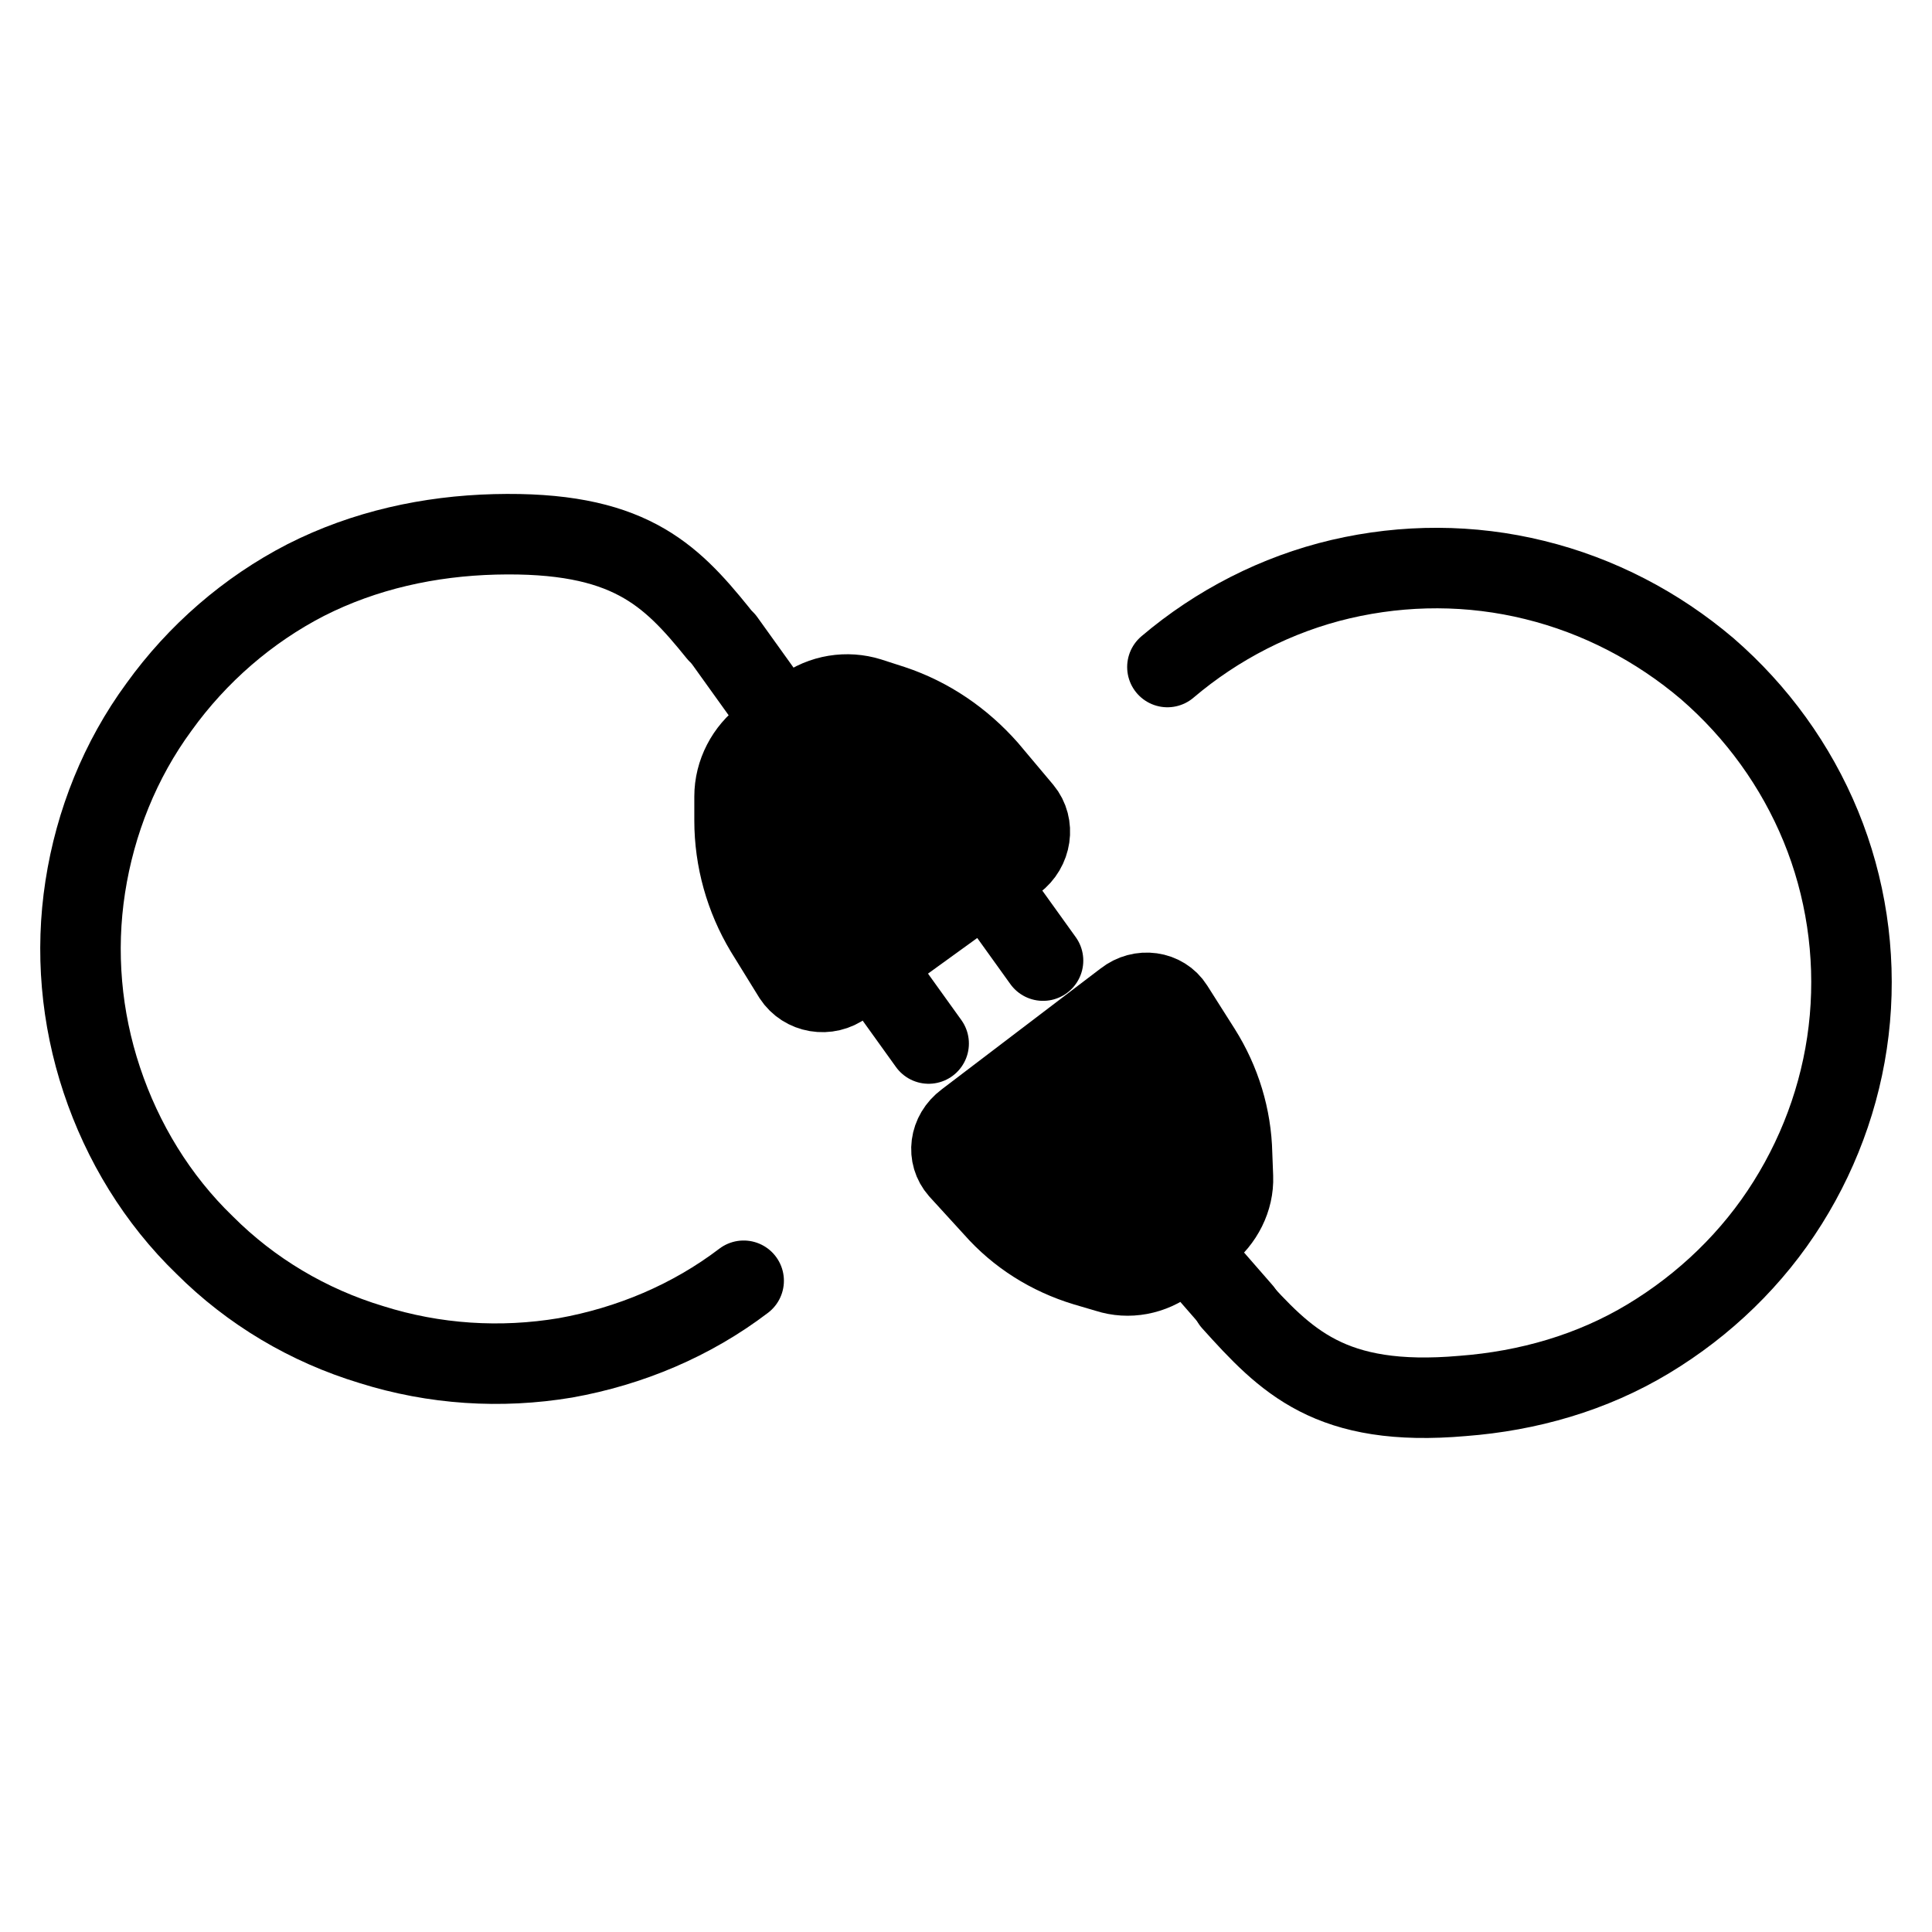
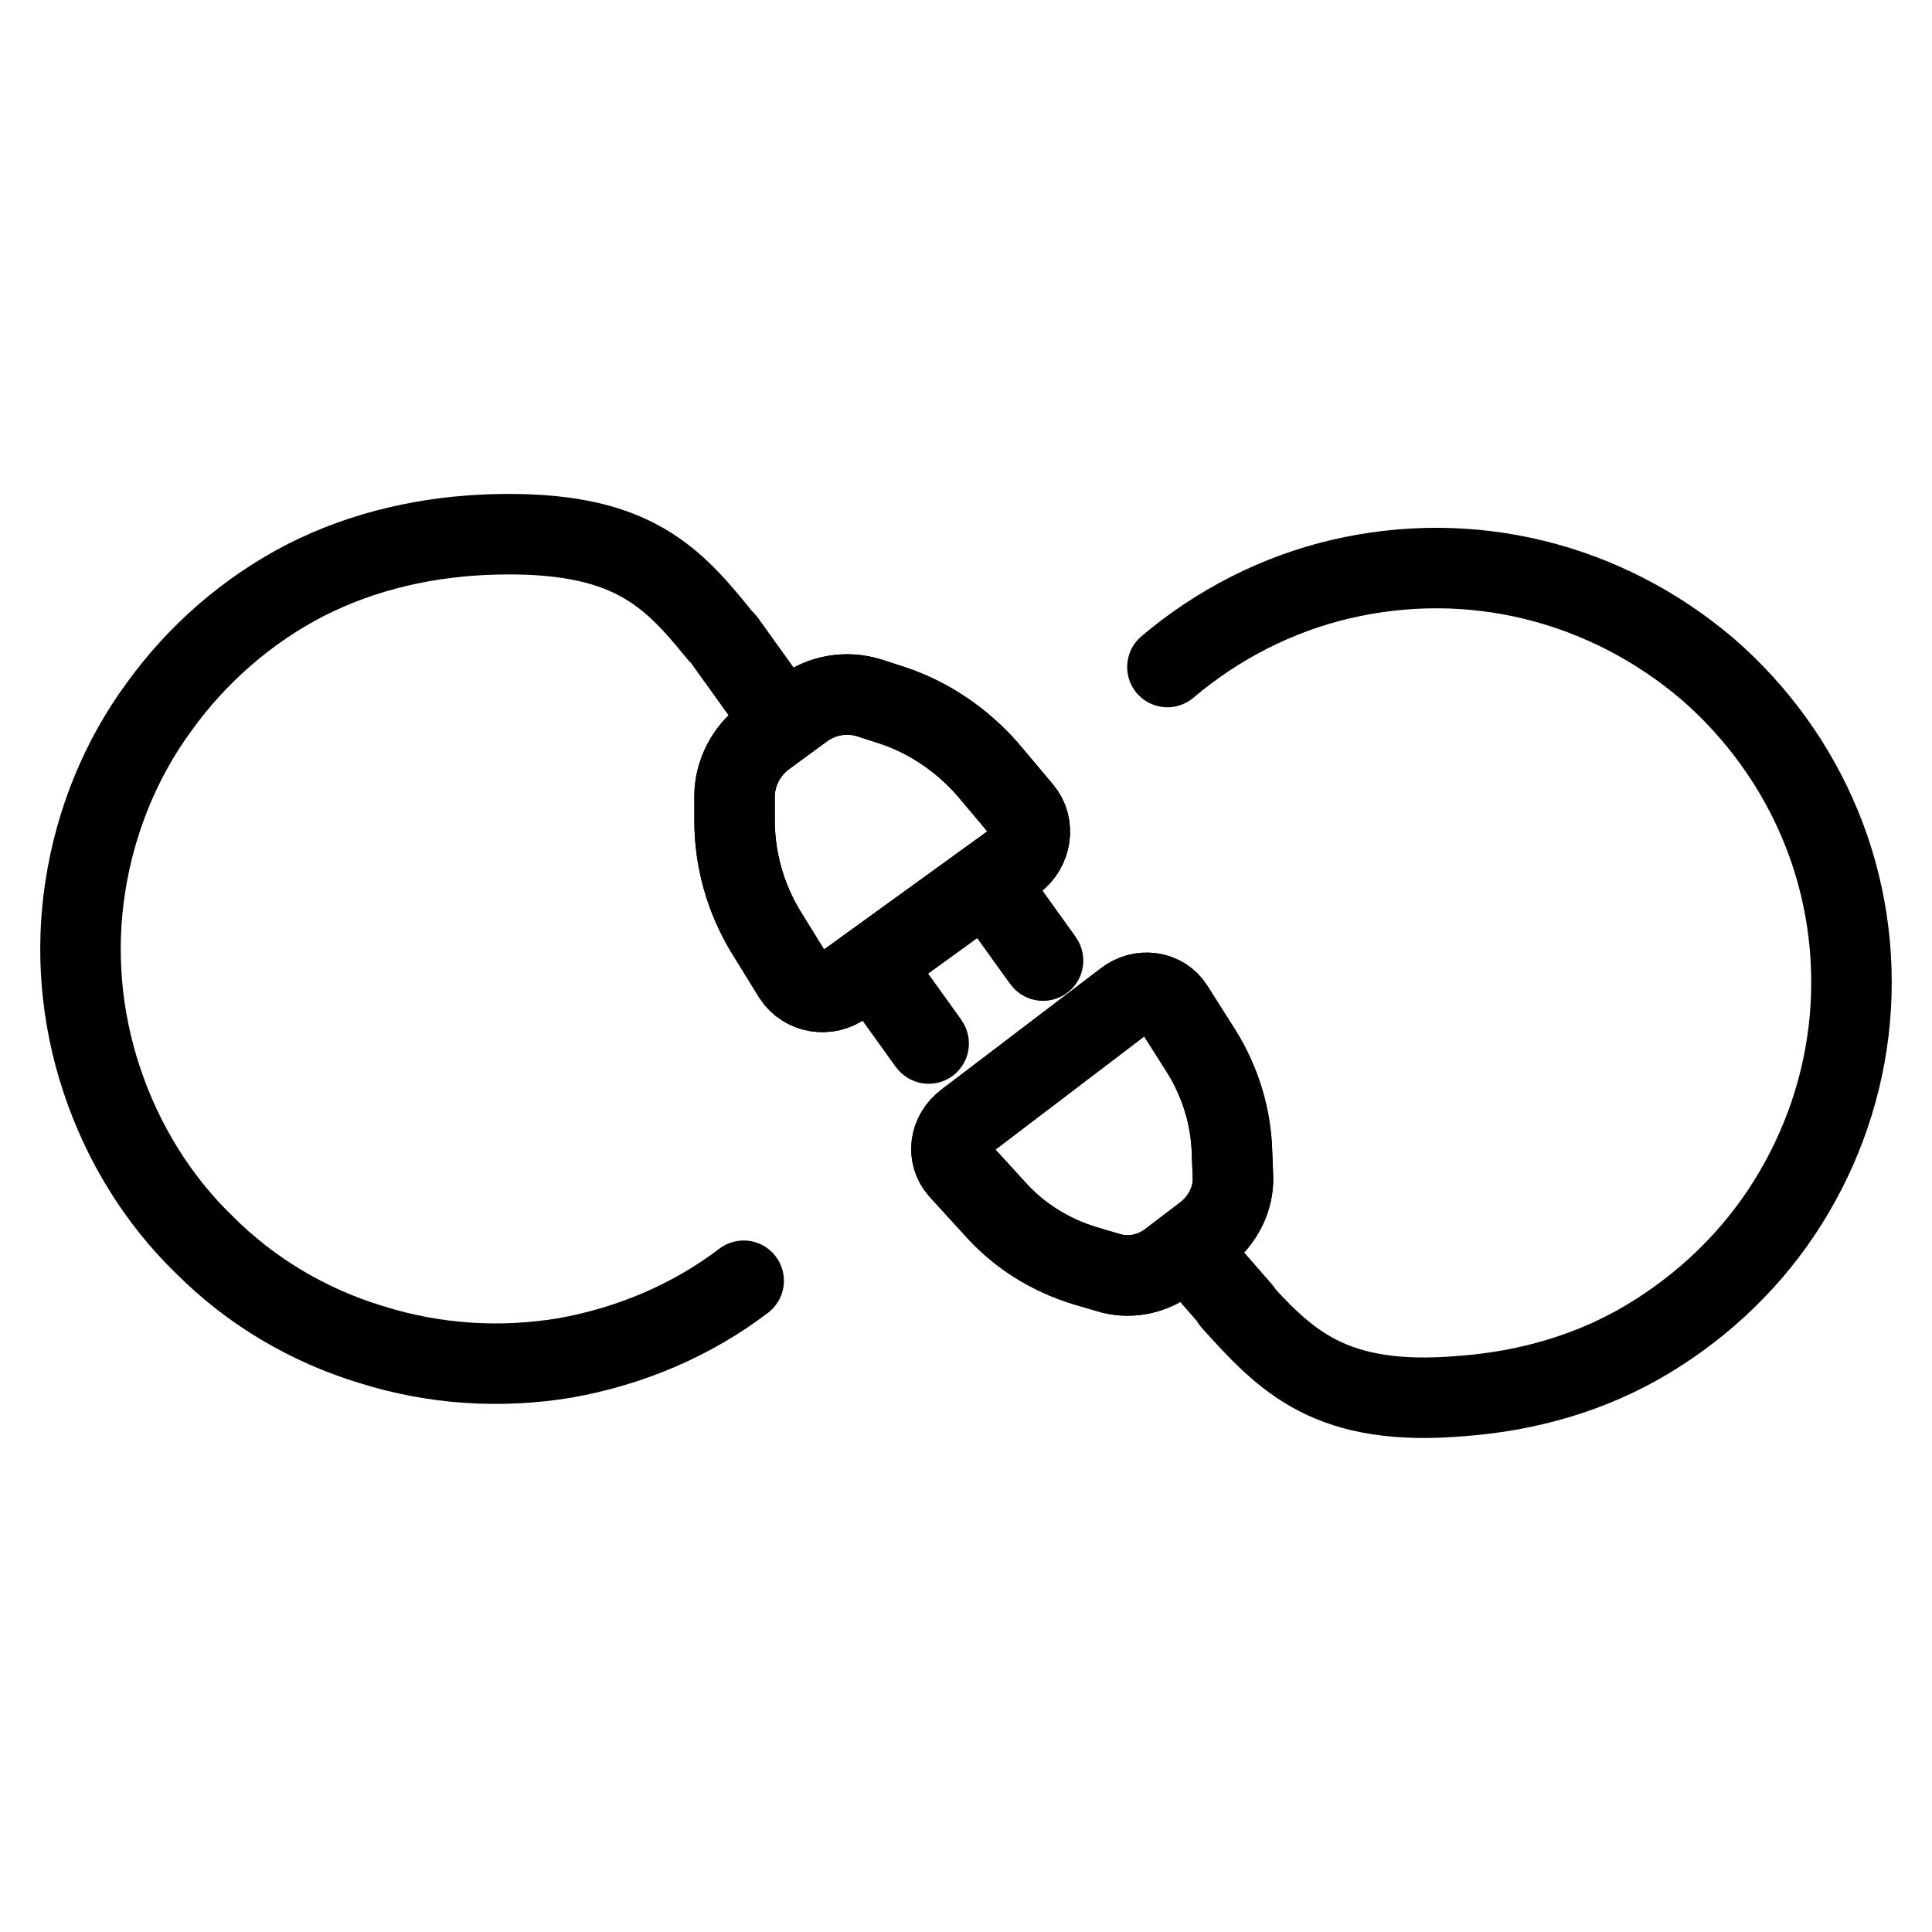
<svg xmlns="http://www.w3.org/2000/svg" width="24" height="24" viewBox="0 0 24 24" fill="none">
-   <path d="M14.8 15.57L15.429 16.291L14.8 15.57ZM11.916 14.529C11.762 14.354 11.793 14.086 11.999 13.932L13.976 12.428C14.172 12.273 14.45 12.314 14.574 12.51L14.914 13.046C15.161 13.437 15.295 13.88 15.305 14.333L15.316 14.622C15.326 14.89 15.192 15.158 14.965 15.333L14.533 15.662C14.306 15.837 14.018 15.889 13.76 15.806L13.482 15.724C13.039 15.59 12.648 15.343 12.349 15.003L11.916 14.529Z" fill="black" />
-   <path d="M14.8 15.57L15.429 16.291M11.916 14.529C11.762 14.354 11.793 14.086 11.999 13.932L13.976 12.428C14.172 12.273 14.45 12.314 14.574 12.51L14.914 13.046C15.161 13.437 15.295 13.88 15.305 14.333L15.316 14.622C15.326 14.89 15.192 15.158 14.965 15.333L14.533 15.662C14.306 15.837 14.018 15.889 13.76 15.806L13.482 15.724C13.039 15.59 12.648 15.343 12.349 15.003L11.916 14.529Z" stroke="black" stroke-linecap="round" stroke-linejoin="round" />
-   <path d="M9.001 7.957L9.681 8.905L9.001 7.957ZM12.277 10.986L12.957 11.933L12.277 10.986ZM10.856 12.016L11.536 12.963L10.856 12.016ZM12.7 10.069C12.854 10.254 12.813 10.543 12.607 10.697L10.485 12.232C10.279 12.387 9.99 12.335 9.856 12.129L9.506 11.562C9.259 11.15 9.125 10.677 9.125 10.192V9.894C9.125 9.605 9.269 9.327 9.506 9.152L9.97 8.812C10.217 8.627 10.526 8.585 10.794 8.668L11.082 8.761C11.546 8.915 11.948 9.193 12.267 9.554L12.7 10.069Z" fill="black" />
-   <path d="M9.001 7.957L9.681 8.905M12.277 10.986L12.957 11.933M10.856 12.016L11.536 12.963M12.7 10.069C12.854 10.254 12.813 10.543 12.607 10.697L10.485 12.232C10.279 12.387 9.99 12.335 9.856 12.129L9.506 11.562C9.259 11.15 9.125 10.677 9.125 10.192V9.894C9.125 9.605 9.269 9.327 9.506 9.152L9.97 8.812C10.217 8.627 10.526 8.585 10.794 8.668L11.082 8.761C11.546 8.915 11.948 9.193 12.267 9.554L12.7 10.069Z" stroke="black" stroke-linecap="round" stroke-linejoin="round" />
-   <path d="M9.238 15.91C8.589 16.404 7.827 16.724 7.023 16.868C6.22 17.002 5.396 16.95 4.613 16.703C3.83 16.466 3.119 16.044 2.542 15.467C1.955 14.9 1.522 14.189 1.265 13.417C1.007 12.644 0.935 11.82 1.059 11.017C1.183 10.213 1.492 9.44 1.976 8.781C2.45 8.122 3.078 7.576 3.799 7.205C4.53 6.834 5.334 6.659 6.148 6.638C7.796 6.597 8.321 7.123 8.919 7.864" stroke="black" stroke-linecap="round" />
-   <path d="M14.502 8.286C15.12 7.761 15.862 7.38 16.655 7.194C17.448 7.009 18.272 7.009 19.065 7.205C19.859 7.4 20.59 7.782 21.208 8.307C21.826 8.843 22.31 9.512 22.619 10.264C22.928 11.016 23.052 11.84 22.98 12.654C22.908 13.468 22.64 14.251 22.207 14.941C21.775 15.631 21.177 16.208 20.477 16.63C19.776 17.053 18.983 17.279 18.169 17.341C16.521 17.485 15.975 16.909 15.306 16.167" stroke="black" stroke-linecap="round" />
+   <path d="M14.8 15.57L15.429 16.291L14.8 15.57ZM11.916 14.529C11.762 14.354 11.793 14.086 11.999 13.932L13.976 12.428C14.172 12.273 14.45 12.314 14.574 12.51L14.914 13.046C15.161 13.437 15.295 13.88 15.305 14.333L15.316 14.622C15.326 14.89 15.192 15.158 14.965 15.333L14.533 15.662C14.306 15.837 14.018 15.889 13.76 15.806L13.482 15.724C13.039 15.59 12.648 15.343 12.349 15.003L11.916 14.529Z" fill="none" stroke="black" />
+   <path d="M14.8 15.57L15.429 16.291M11.916 14.529C11.762 14.354 11.793 14.086 11.999 13.932L13.976 12.428C14.172 12.273 14.45 12.314 14.574 12.51L14.914 13.046C15.161 13.437 15.295 13.88 15.305 14.333L15.316 14.622C15.326 14.89 15.192 15.158 14.965 15.333L14.533 15.662C14.306 15.837 14.018 15.889 13.76 15.806L13.482 15.724C13.039 15.59 12.648 15.343 12.349 15.003L11.916 14.529Z" stroke="black" stroke-linecap="round" stroke-linejoin="round" fill="none" />
+   <path d="M9.001 7.957L9.681 8.905L9.001 7.957ZM12.277 10.986L12.957 11.933L12.277 10.986ZM10.856 12.016L11.536 12.963L10.856 12.016ZM12.7 10.069C12.854 10.254 12.813 10.543 12.607 10.697L10.485 12.232C10.279 12.387 9.99 12.335 9.856 12.129L9.506 11.562C9.259 11.15 9.125 10.677 9.125 10.192V9.894C9.125 9.605 9.269 9.327 9.506 9.152L9.97 8.812C10.217 8.627 10.526 8.585 10.794 8.668L11.082 8.761C11.546 8.915 11.948 9.193 12.267 9.554L12.7 10.069Z" fill="none" stroke="black" />
+   <path d="M9.001 7.957L9.681 8.905M12.277 10.986L12.957 11.933M10.856 12.016L11.536 12.963M12.7 10.069C12.854 10.254 12.813 10.543 12.607 10.697L10.485 12.232C10.279 12.387 9.99 12.335 9.856 12.129L9.506 11.562C9.259 11.15 9.125 10.677 9.125 10.192V9.894C9.125 9.605 9.269 9.327 9.506 9.152L9.97 8.812C10.217 8.627 10.526 8.585 10.794 8.668L11.082 8.761C11.546 8.915 11.948 9.193 12.267 9.554L12.7 10.069Z" stroke="black" stroke-linecap="round" stroke-linejoin="round" fill="none" />
+   <path d="M9.238 15.91C8.589 16.404 7.827 16.724 7.023 16.868C6.22 17.002 5.396 16.95 4.613 16.703C3.83 16.466 3.119 16.044 2.542 15.467C1.955 14.9 1.522 14.189 1.265 13.417C1.007 12.644 0.935 11.82 1.059 11.017C1.183 10.213 1.492 9.44 1.976 8.781C2.45 8.122 3.078 7.576 3.799 7.205C4.53 6.834 5.334 6.659 6.148 6.638C7.796 6.597 8.321 7.123 8.919 7.864" stroke="black" stroke-linecap="round" fill="none" />
+   <path d="M14.502 8.286C15.12 7.761 15.862 7.38 16.655 7.194C17.448 7.009 18.272 7.009 19.065 7.205C19.859 7.4 20.59 7.782 21.208 8.307C21.826 8.843 22.31 9.512 22.619 10.264C22.928 11.016 23.052 11.84 22.98 12.654C22.908 13.468 22.64 14.251 22.207 14.941C21.775 15.631 21.177 16.208 20.477 16.63C19.776 17.053 18.983 17.279 18.169 17.341C16.521 17.485 15.975 16.909 15.306 16.167" stroke="black" stroke-linecap="round" fill="none" />
</svg>
